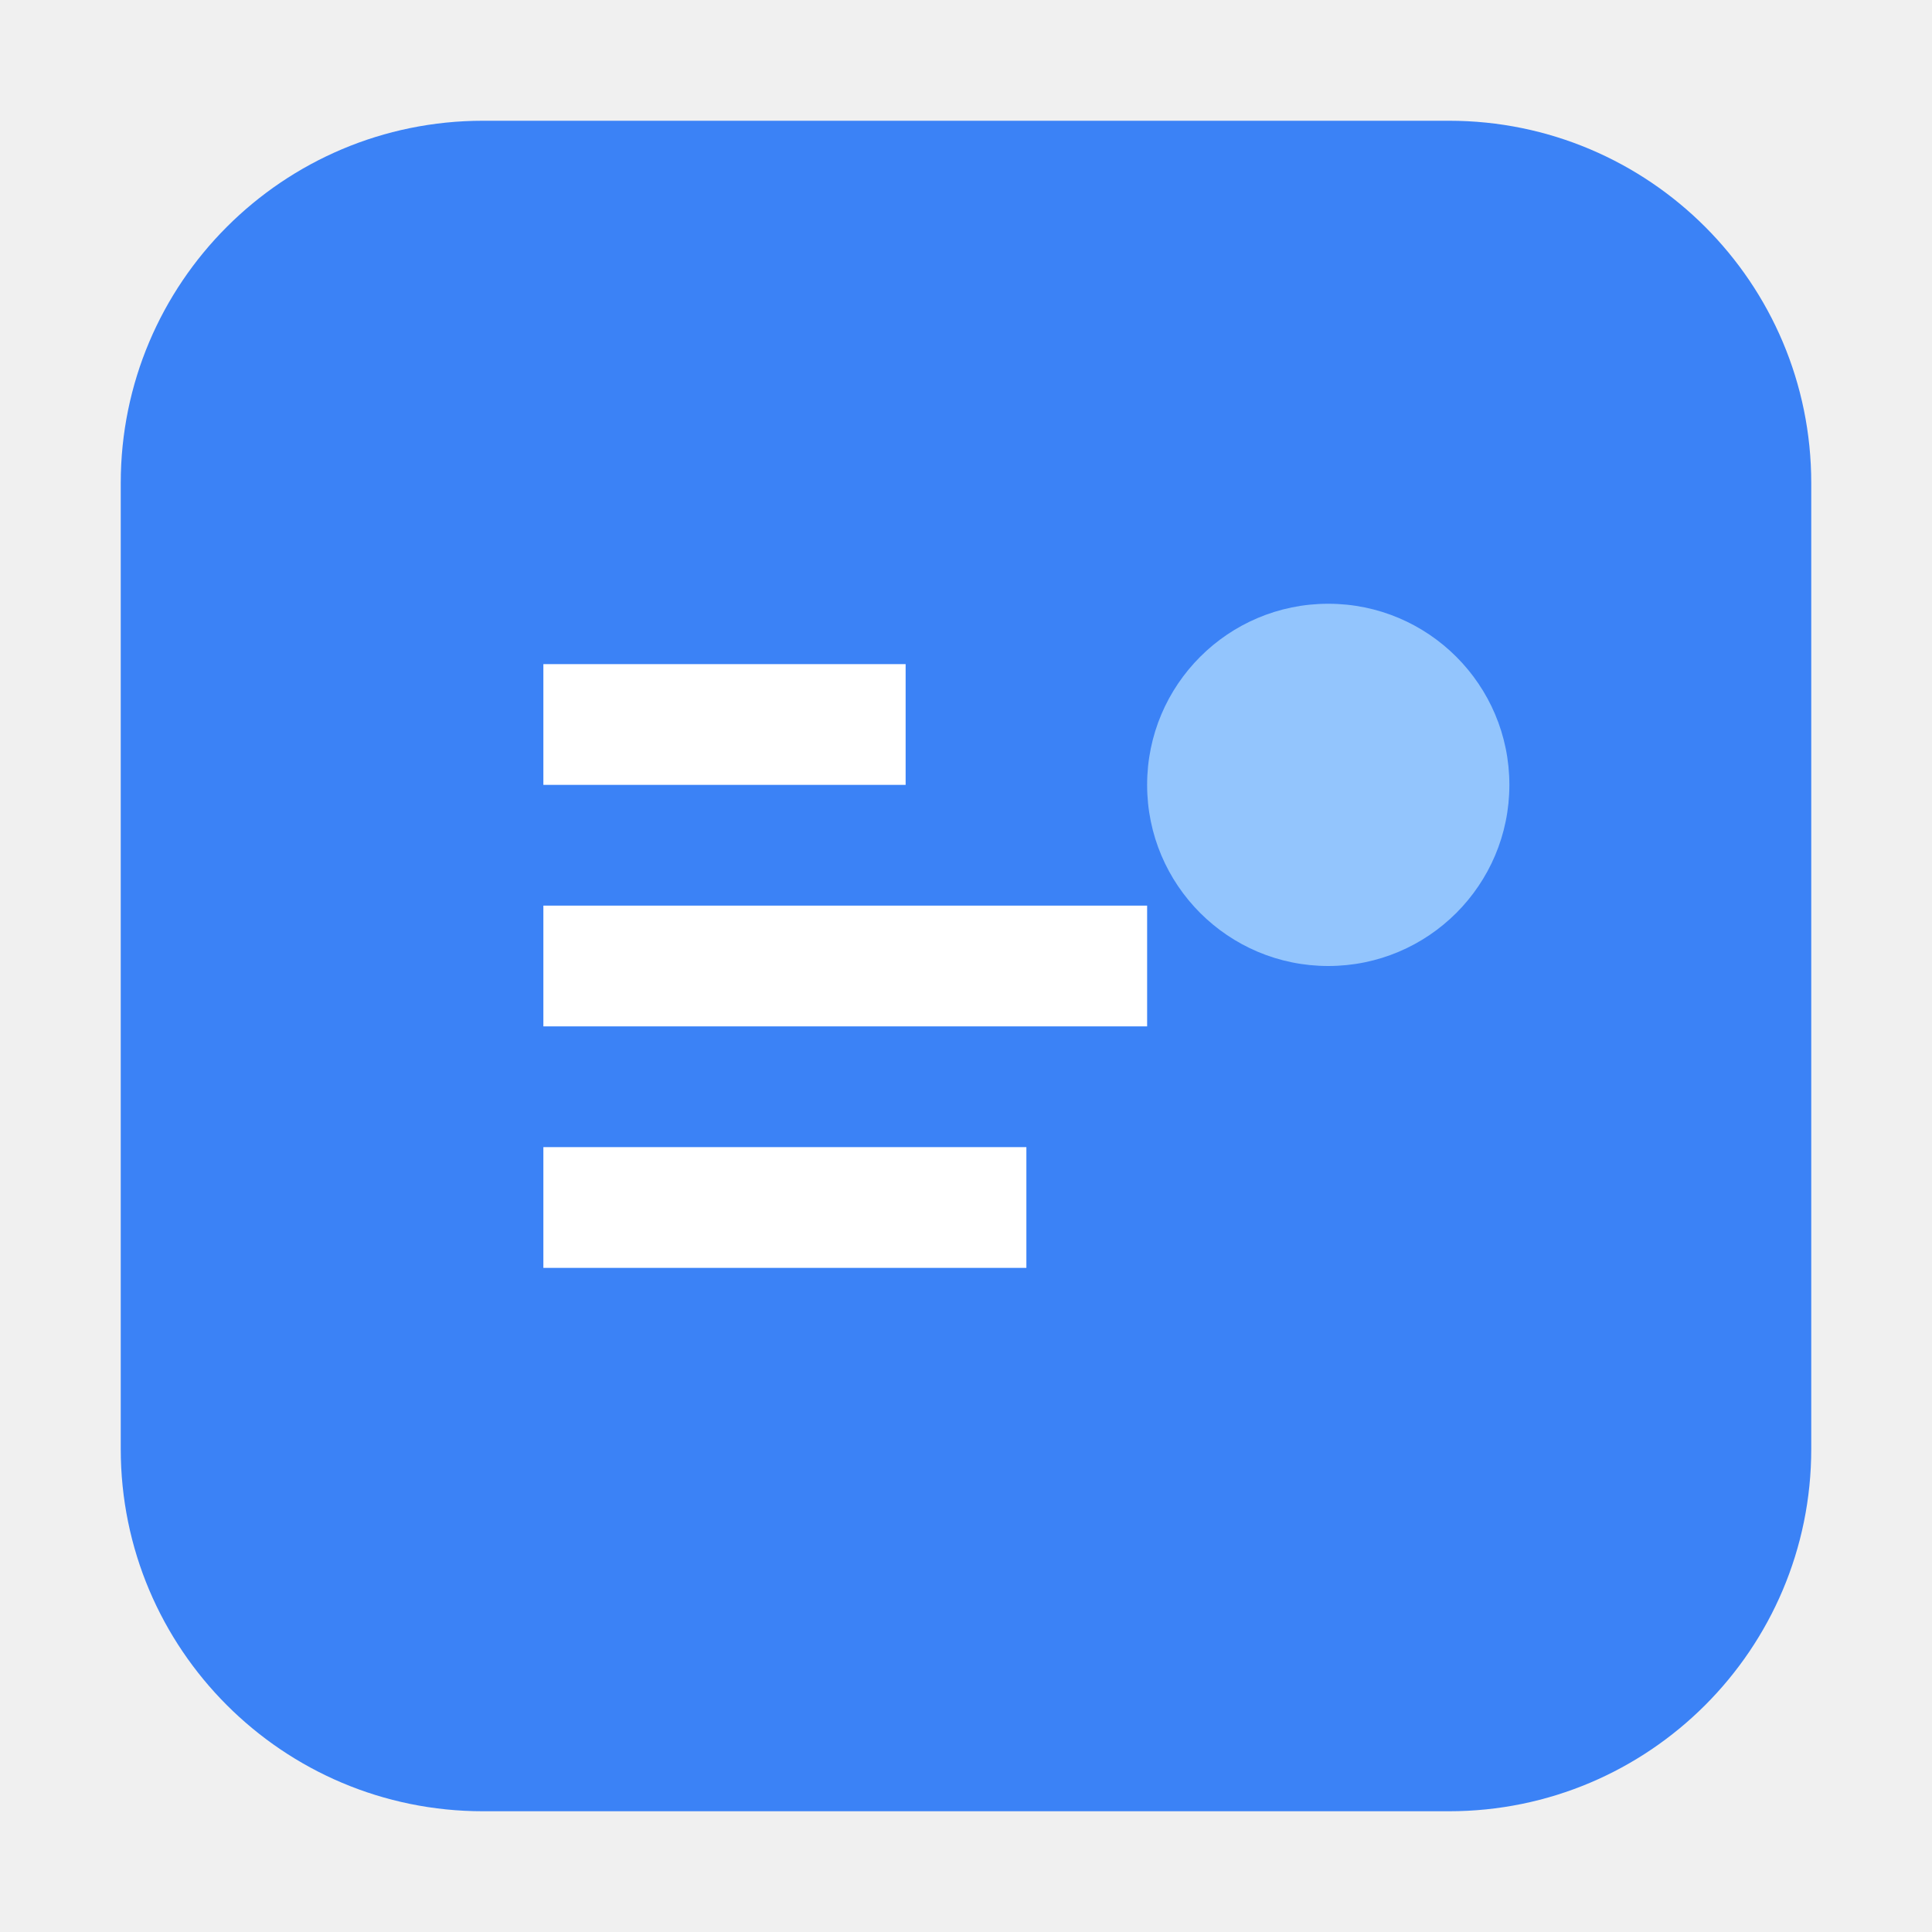
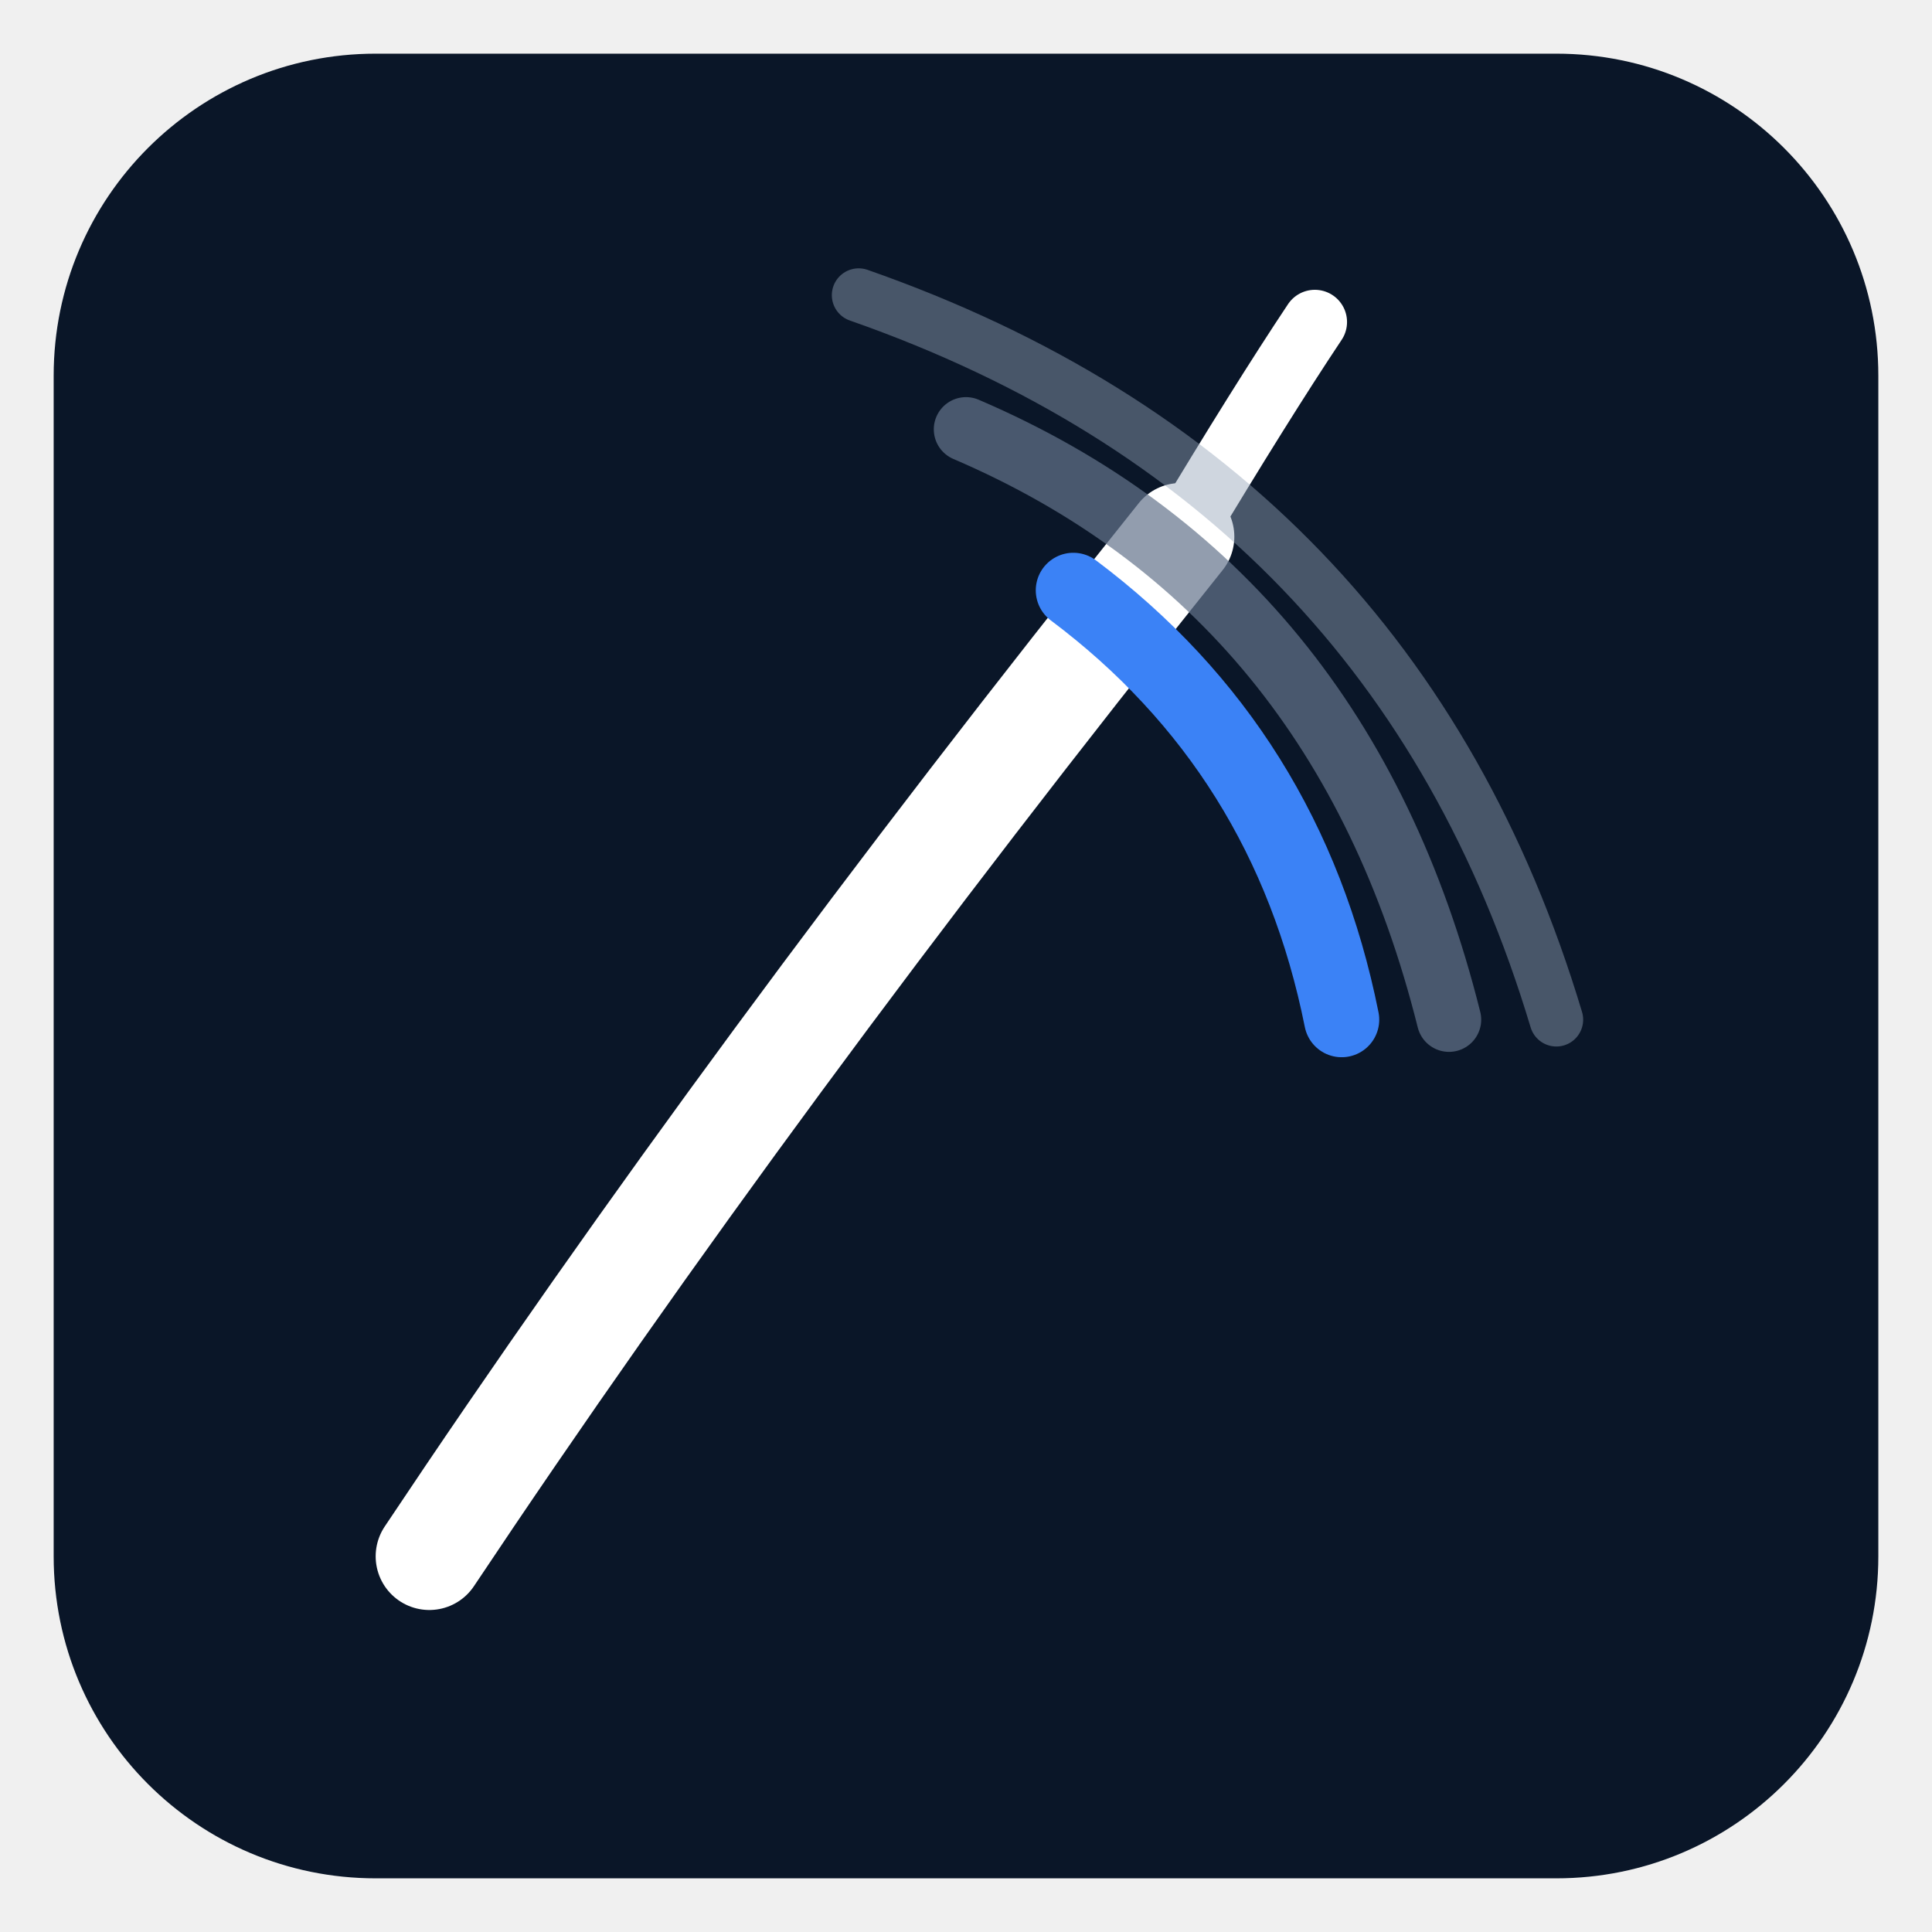
- <svg xmlns="http://www.w3.org/2000/svg" viewBox="0 0 32 32" width="32" height="32">
-   <rect x="2" y="2" width="28" height="28" rx="6" fill="#3b82f6" />
-   <path d="M9 11h6v2H9zm0 4h10v2H9zm0 4h8v2H9z" fill="white" />
-   <circle cx="22" cy="13" r="3" fill="#93c5fd" />
+ <svg xmlns="http://www.w3.org/2000/svg" viewBox="0 0 36 36" width="36" height="36">
+   <rect x="1" y="1" width="34" height="34" rx="6" fill="#0a1628" />
+   <path d="M8 29 Q14 20 22 10" stroke="white" stroke-width="2" fill="none" stroke-linecap="round" />
+   <path d="M22 10 Q23.5 7.5 24.5 6" stroke="white" stroke-width="1.2" fill="none" stroke-linecap="round" />
+   <path d="M20 11 Q24 14 25 19" stroke="#3b82f6" stroke-width="1.4" fill="none" stroke-linecap="round" />
+   <path d="M18 8 Q25 11 27 19" stroke="#64748b" stroke-width="1.2" fill="none" stroke-linecap="round" opacity="0.7" />
+   <path d="M16 5.5 Q26 9 29 19" stroke="#94a3b8" stroke-width="1" fill="none" stroke-linecap="round" opacity="0.45" />
</svg>
